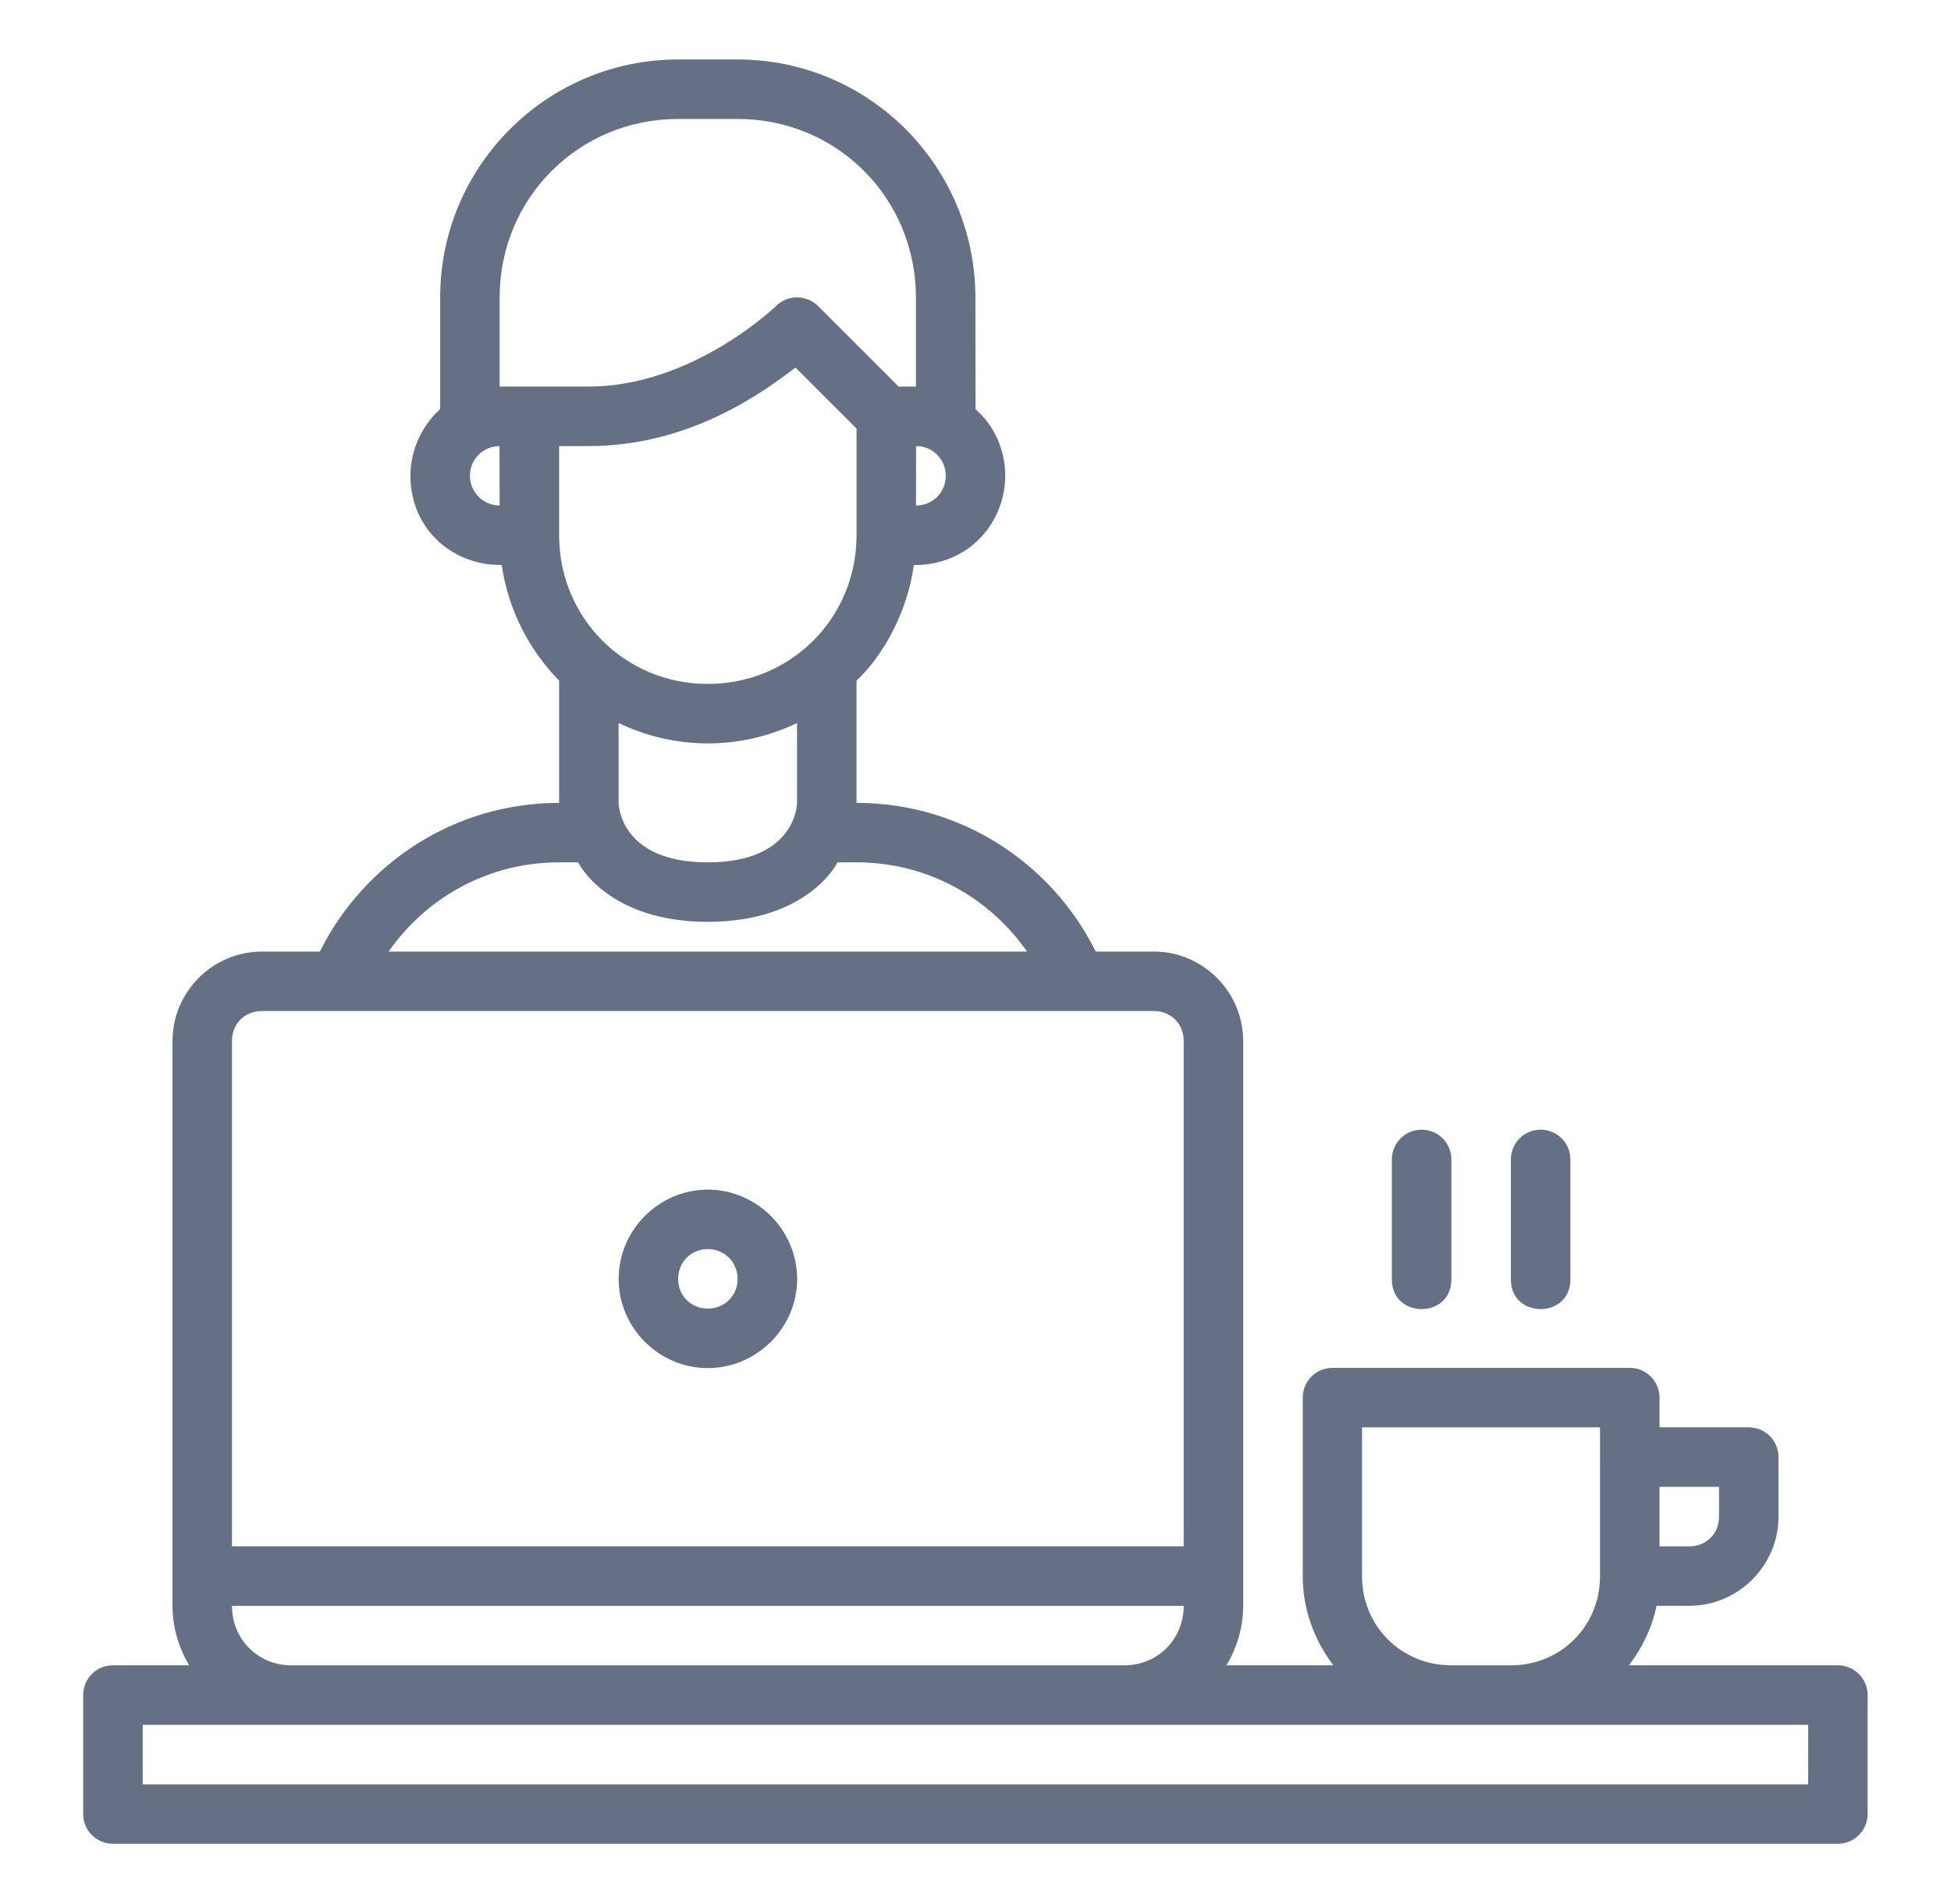
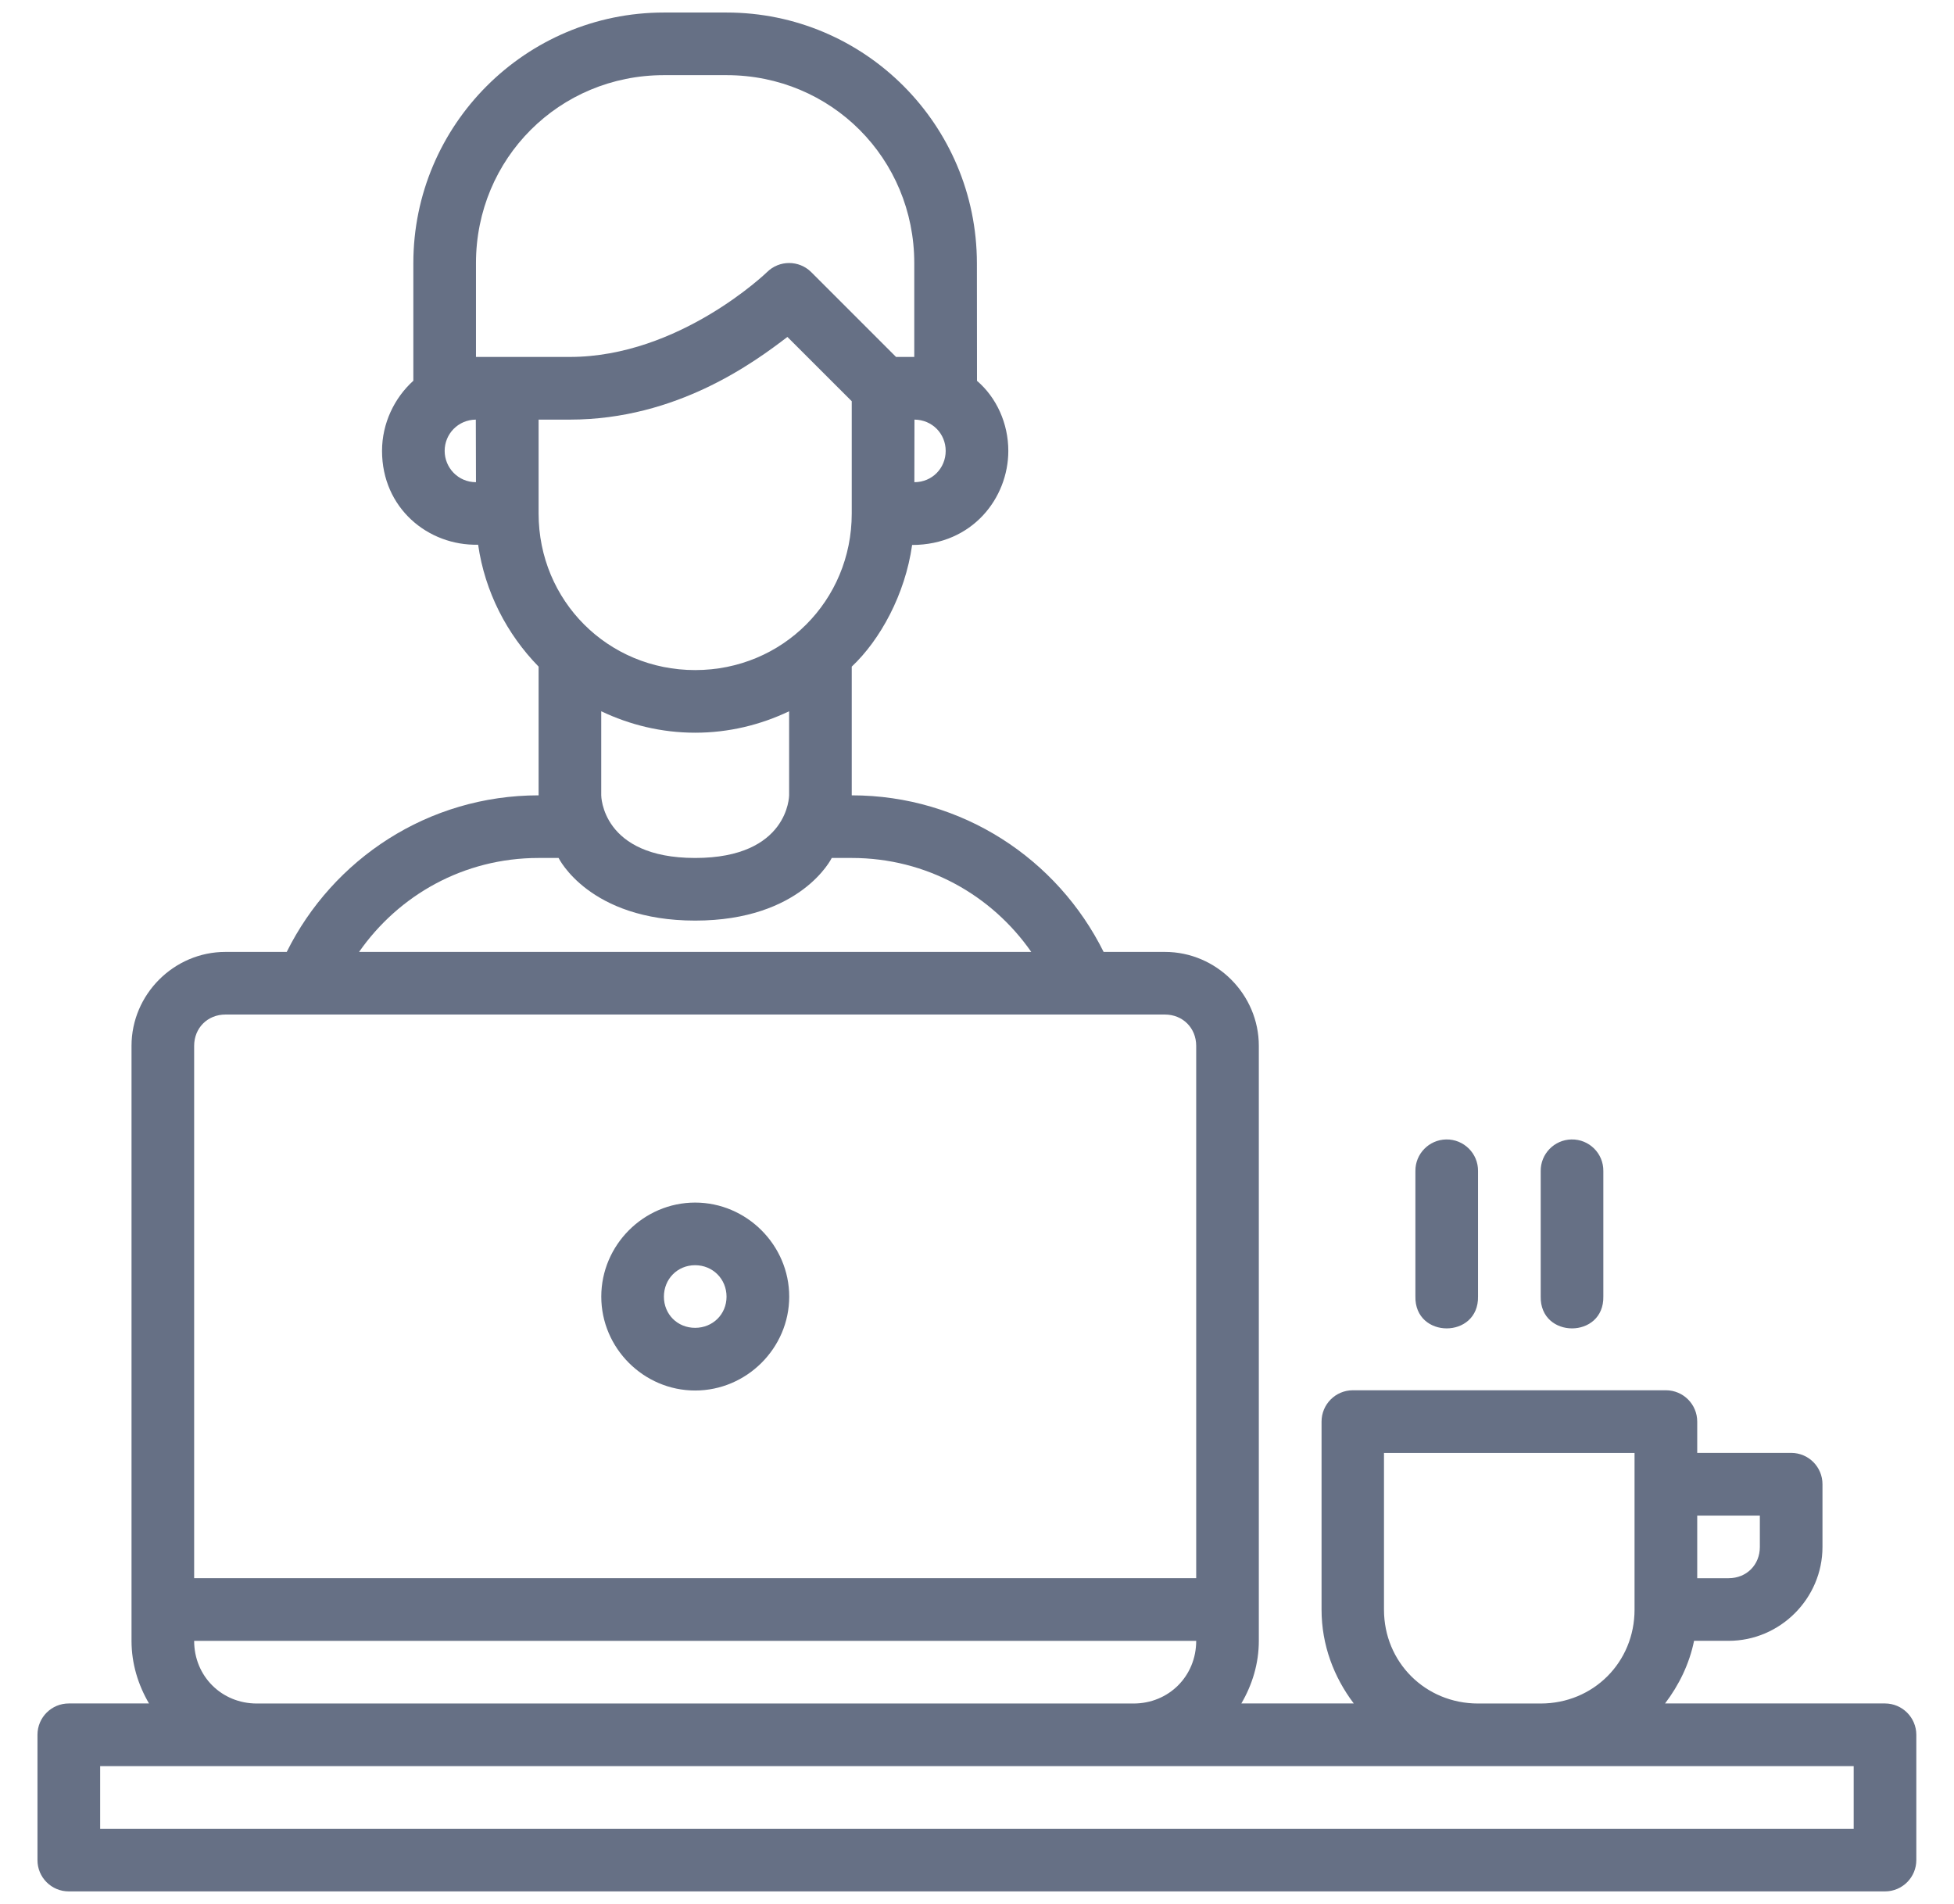
- <svg xmlns="http://www.w3.org/2000/svg" width="41" height="40" viewBox="0 0 41 40" fill="none">
-   <path d="M14.251 1.25C11.492 1.25 9.25 3.492 9.25 6.252V8.599C8.87 8.943 8.625 9.451 8.625 9.999C8.625 11.141 9.543 11.895 10.543 11.872C10.678 12.811 11.116 13.656 11.75 14.305V16.874C9.544 16.874 7.643 18.147 6.723 19.999H5.5C4.472 19.999 3.625 20.846 3.625 21.874V30.374C3.613 31.219 4.887 31.219 4.875 30.374V21.874C4.875 21.517 5.143 21.249 5.5 21.249H24.25C24.607 21.249 24.875 21.517 24.875 21.874V32.498H4.875V29.999C4.88 29.647 4.593 29.36 4.24 29.366C3.896 29.37 3.62 29.654 3.625 29.999V33.749C3.625 34.206 3.758 34.63 3.974 34.999H2.375C2.03 34.998 1.749 35.276 1.748 35.622V38.123C1.746 38.47 2.028 38.752 2.375 38.75H38.625C38.97 38.749 39.249 38.468 39.248 38.123V35.622C39.246 35.279 38.968 35.001 38.625 34.999H34.233C34.51 34.634 34.717 34.214 34.812 33.749H35.502C36.53 33.749 37.375 32.903 37.375 31.875V30.625C37.376 30.28 37.098 29.999 36.752 29.998H34.875V29.375C34.876 29.03 34.597 28.749 34.251 28.748H28C27.655 28.749 27.376 29.03 27.377 29.375V33.127C27.377 33.832 27.623 34.475 28.02 34.999H25.776C25.992 34.63 26.125 34.206 26.125 33.749V21.874C26.125 20.846 25.278 19.999 24.25 19.999H23.027C22.107 18.147 20.206 16.874 18 16.874V14.305C18.568 13.771 19.066 12.864 19.205 11.877C20.41 11.876 21.125 10.937 21.125 9.999C21.125 9.45 20.889 8.934 20.5 8.601L20.498 6.252C20.495 3.492 18.261 1.25 15.501 1.25H14.251ZM14.251 2.5H15.501C17.59 2.5 19.248 4.163 19.248 6.252V8.124H18.884L17.191 6.431C16.947 6.189 16.553 6.189 16.309 6.431C16.309 6.431 14.561 8.124 12.374 8.124H10.5V6.252C10.5 4.163 12.163 2.5 14.251 2.5ZM16.716 7.725L18 9.008V11.249C18 12.991 16.617 14.374 14.875 14.374C13.133 14.374 11.75 12.991 11.75 11.249V9.375H12.374C14.514 9.375 16.062 8.224 16.716 7.725ZM10.5 10.624C10.143 10.624 9.875 10.334 9.875 9.999C9.875 9.664 10.14 9.379 10.497 9.375L10.5 10.624ZM19.875 9.999C19.875 10.342 19.607 10.624 19.25 10.624L19.252 9.375C19.609 9.378 19.875 9.659 19.875 9.999ZM13 15.196C13.569 15.467 14.203 15.624 14.875 15.624C15.547 15.624 16.181 15.467 16.75 15.196V16.874C16.75 16.874 16.745 18.124 14.875 18.124C13.004 18.124 13 16.874 13 16.874V15.196ZM12.149 18.124C12.149 18.124 12.755 19.374 14.875 19.374C16.995 19.374 17.601 18.124 17.601 18.124H18C19.497 18.124 20.795 18.869 21.583 19.999H8.167C8.955 18.869 10.253 18.124 11.75 18.124H12.149ZM29.864 23.742C29.52 23.749 29.246 24.03 29.25 24.374V26.874C29.231 27.726 30.518 27.726 30.5 26.874V24.374C30.505 24.022 30.216 23.736 29.864 23.742ZM32.364 23.742C32.021 23.749 31.747 24.031 31.751 24.374V26.874C31.732 27.726 33.02 27.726 33.001 26.874V24.374C33.006 24.021 32.717 23.735 32.364 23.742ZM14.874 25.002C13.846 25.002 13.001 25.851 13.001 26.879C13.001 27.907 13.846 28.753 14.874 28.753C15.902 28.753 16.752 27.907 16.752 26.879C16.752 25.851 15.902 25.002 14.874 25.002ZM14.874 26.252C15.226 26.252 15.501 26.527 15.501 26.88C15.501 27.232 15.226 27.502 14.874 27.502C14.521 27.502 14.251 27.232 14.251 26.88C14.251 26.527 14.521 26.252 14.874 26.252ZM28.623 29.999H33.624V33.127C33.624 34.177 32.801 35 31.751 35H30.5C29.45 35 28.623 34.177 28.623 33.127V29.999ZM34.875 31.249H36.125V31.876C36.125 32.233 35.859 32.499 35.502 32.499H34.875V31.249ZM4.875 33.75H24.875C24.875 34.453 24.328 35 23.625 35H6.125C5.422 35 4.875 34.453 4.875 33.75ZM2.999 36.25H37.998V37.501H2.999V36.25Z" fill="#667085" />
+ <svg xmlns="http://www.w3.org/2000/svg" width="39" height="38" viewBox="0 0 39 38" fill="none">
+   <path d="M13.251 0.25C10.492 0.25 8.25 2.492 8.25 5.252V7.599C7.87 7.943 7.625 8.451 7.625 8.999C7.625 10.141 8.543 10.895 9.543 10.872C9.678 11.811 10.116 12.656 10.75 13.305V15.874C8.544 15.874 6.643 17.147 5.723 18.999H4.5C3.472 18.999 2.625 19.846 2.625 20.874V29.374C2.613 30.219 3.887 30.219 3.875 29.374V20.874C3.875 20.517 4.143 20.249 4.5 20.249H23.25C23.607 20.249 23.875 20.517 23.875 20.874V31.498H3.875V28.999C3.88 28.647 3.593 28.36 3.24 28.366C2.896 28.37 2.62 28.654 2.625 28.999V32.749C2.625 33.206 2.758 33.63 2.974 33.999H1.375C1.03 33.998 0.749 34.276 0.748 34.622V37.123C0.746 37.47 1.028 37.752 1.375 37.75H37.625C37.97 37.749 38.249 37.468 38.248 37.123V34.622C38.246 34.279 37.968 34.001 37.625 33.999H33.233C33.51 33.634 33.717 33.214 33.812 32.749H34.502C35.53 32.749 36.375 31.903 36.375 30.875V29.625C36.376 29.28 36.098 28.999 35.752 28.998H33.875V28.375C33.876 28.03 33.597 27.749 33.251 27.748H27C26.655 27.749 26.376 28.03 26.377 28.375V32.127C26.377 32.832 26.623 33.475 27.02 33.999H24.776C24.992 33.63 25.125 33.206 25.125 32.749V20.874C25.125 19.846 24.278 18.999 23.25 18.999H22.027C21.107 17.147 19.206 15.874 17 15.874V13.305C17.568 12.771 18.066 11.864 18.205 10.877C19.41 10.876 20.125 9.937 20.125 8.999C20.125 8.45 19.889 7.934 19.5 7.601L19.498 5.252C19.495 2.492 17.261 0.25 14.501 0.25H13.251ZM13.251 1.5H14.501C16.59 1.5 18.248 3.163 18.248 5.252V7.124H17.884L16.191 5.431C15.947 5.189 15.553 5.189 15.309 5.431C15.309 5.431 13.561 7.124 11.374 7.124H9.5V5.252C9.5 3.163 11.163 1.5 13.251 1.5ZM15.716 6.725L17 8.008V10.249C17 11.991 15.617 13.374 13.875 13.374C12.133 13.374 10.75 11.991 10.75 10.249V8.375H11.374C13.514 8.375 15.062 7.224 15.716 6.725ZM9.5 9.624C9.143 9.624 8.875 9.334 8.875 8.999C8.875 8.664 9.14 8.379 9.497 8.375L9.5 9.624ZM18.875 8.999C18.875 9.342 18.607 9.624 18.25 9.624L18.252 8.375C18.609 8.378 18.875 8.659 18.875 8.999ZM12 14.196C12.569 14.467 13.203 14.624 13.875 14.624C14.547 14.624 15.181 14.467 15.75 14.196V15.874C15.75 15.874 15.745 17.124 13.875 17.124C12.004 17.124 12 15.874 12 15.874V14.196ZM11.149 17.124C11.149 17.124 11.755 18.374 13.875 18.374C15.995 18.374 16.601 17.124 16.601 17.124H17C18.497 17.124 19.795 17.869 20.583 18.999H7.167C7.955 17.869 9.253 17.124 10.75 17.124H11.149ZM28.864 22.742C28.52 22.749 28.246 23.03 28.25 23.374V25.874C28.231 26.726 29.518 26.726 29.5 25.874V23.374C29.505 23.022 29.216 22.736 28.864 22.742ZM31.364 22.742C31.021 22.749 30.747 23.031 30.751 23.374V25.874C30.732 26.726 32.02 26.726 32.001 25.874V23.374C32.006 23.021 31.717 22.735 31.364 22.742ZM13.874 24.002C12.846 24.002 12.001 24.851 12.001 25.879C12.001 26.907 12.846 27.753 13.874 27.753C14.902 27.753 15.752 26.907 15.752 25.879C15.752 24.851 14.902 24.002 13.874 24.002ZM13.874 25.252C14.226 25.252 14.501 25.527 14.501 25.88C14.501 26.232 14.226 26.502 13.874 26.502C13.521 26.502 13.251 26.232 13.251 25.88C13.251 25.527 13.521 25.252 13.874 25.252ZM27.623 28.999H32.624V32.127C32.624 33.177 31.801 34 30.751 34H29.5C28.45 34 27.623 33.177 27.623 32.127V28.999ZM33.875 30.249H35.125V30.876C35.125 31.233 34.859 31.499 34.502 31.499H33.875V30.249ZM3.875 32.75H23.875C23.875 33.453 23.328 34 22.625 34H5.125C4.422 34 3.875 33.453 3.875 32.75ZM1.999 35.25H36.998V36.501H1.999V35.25Z" fill="#667085" />
</svg>
